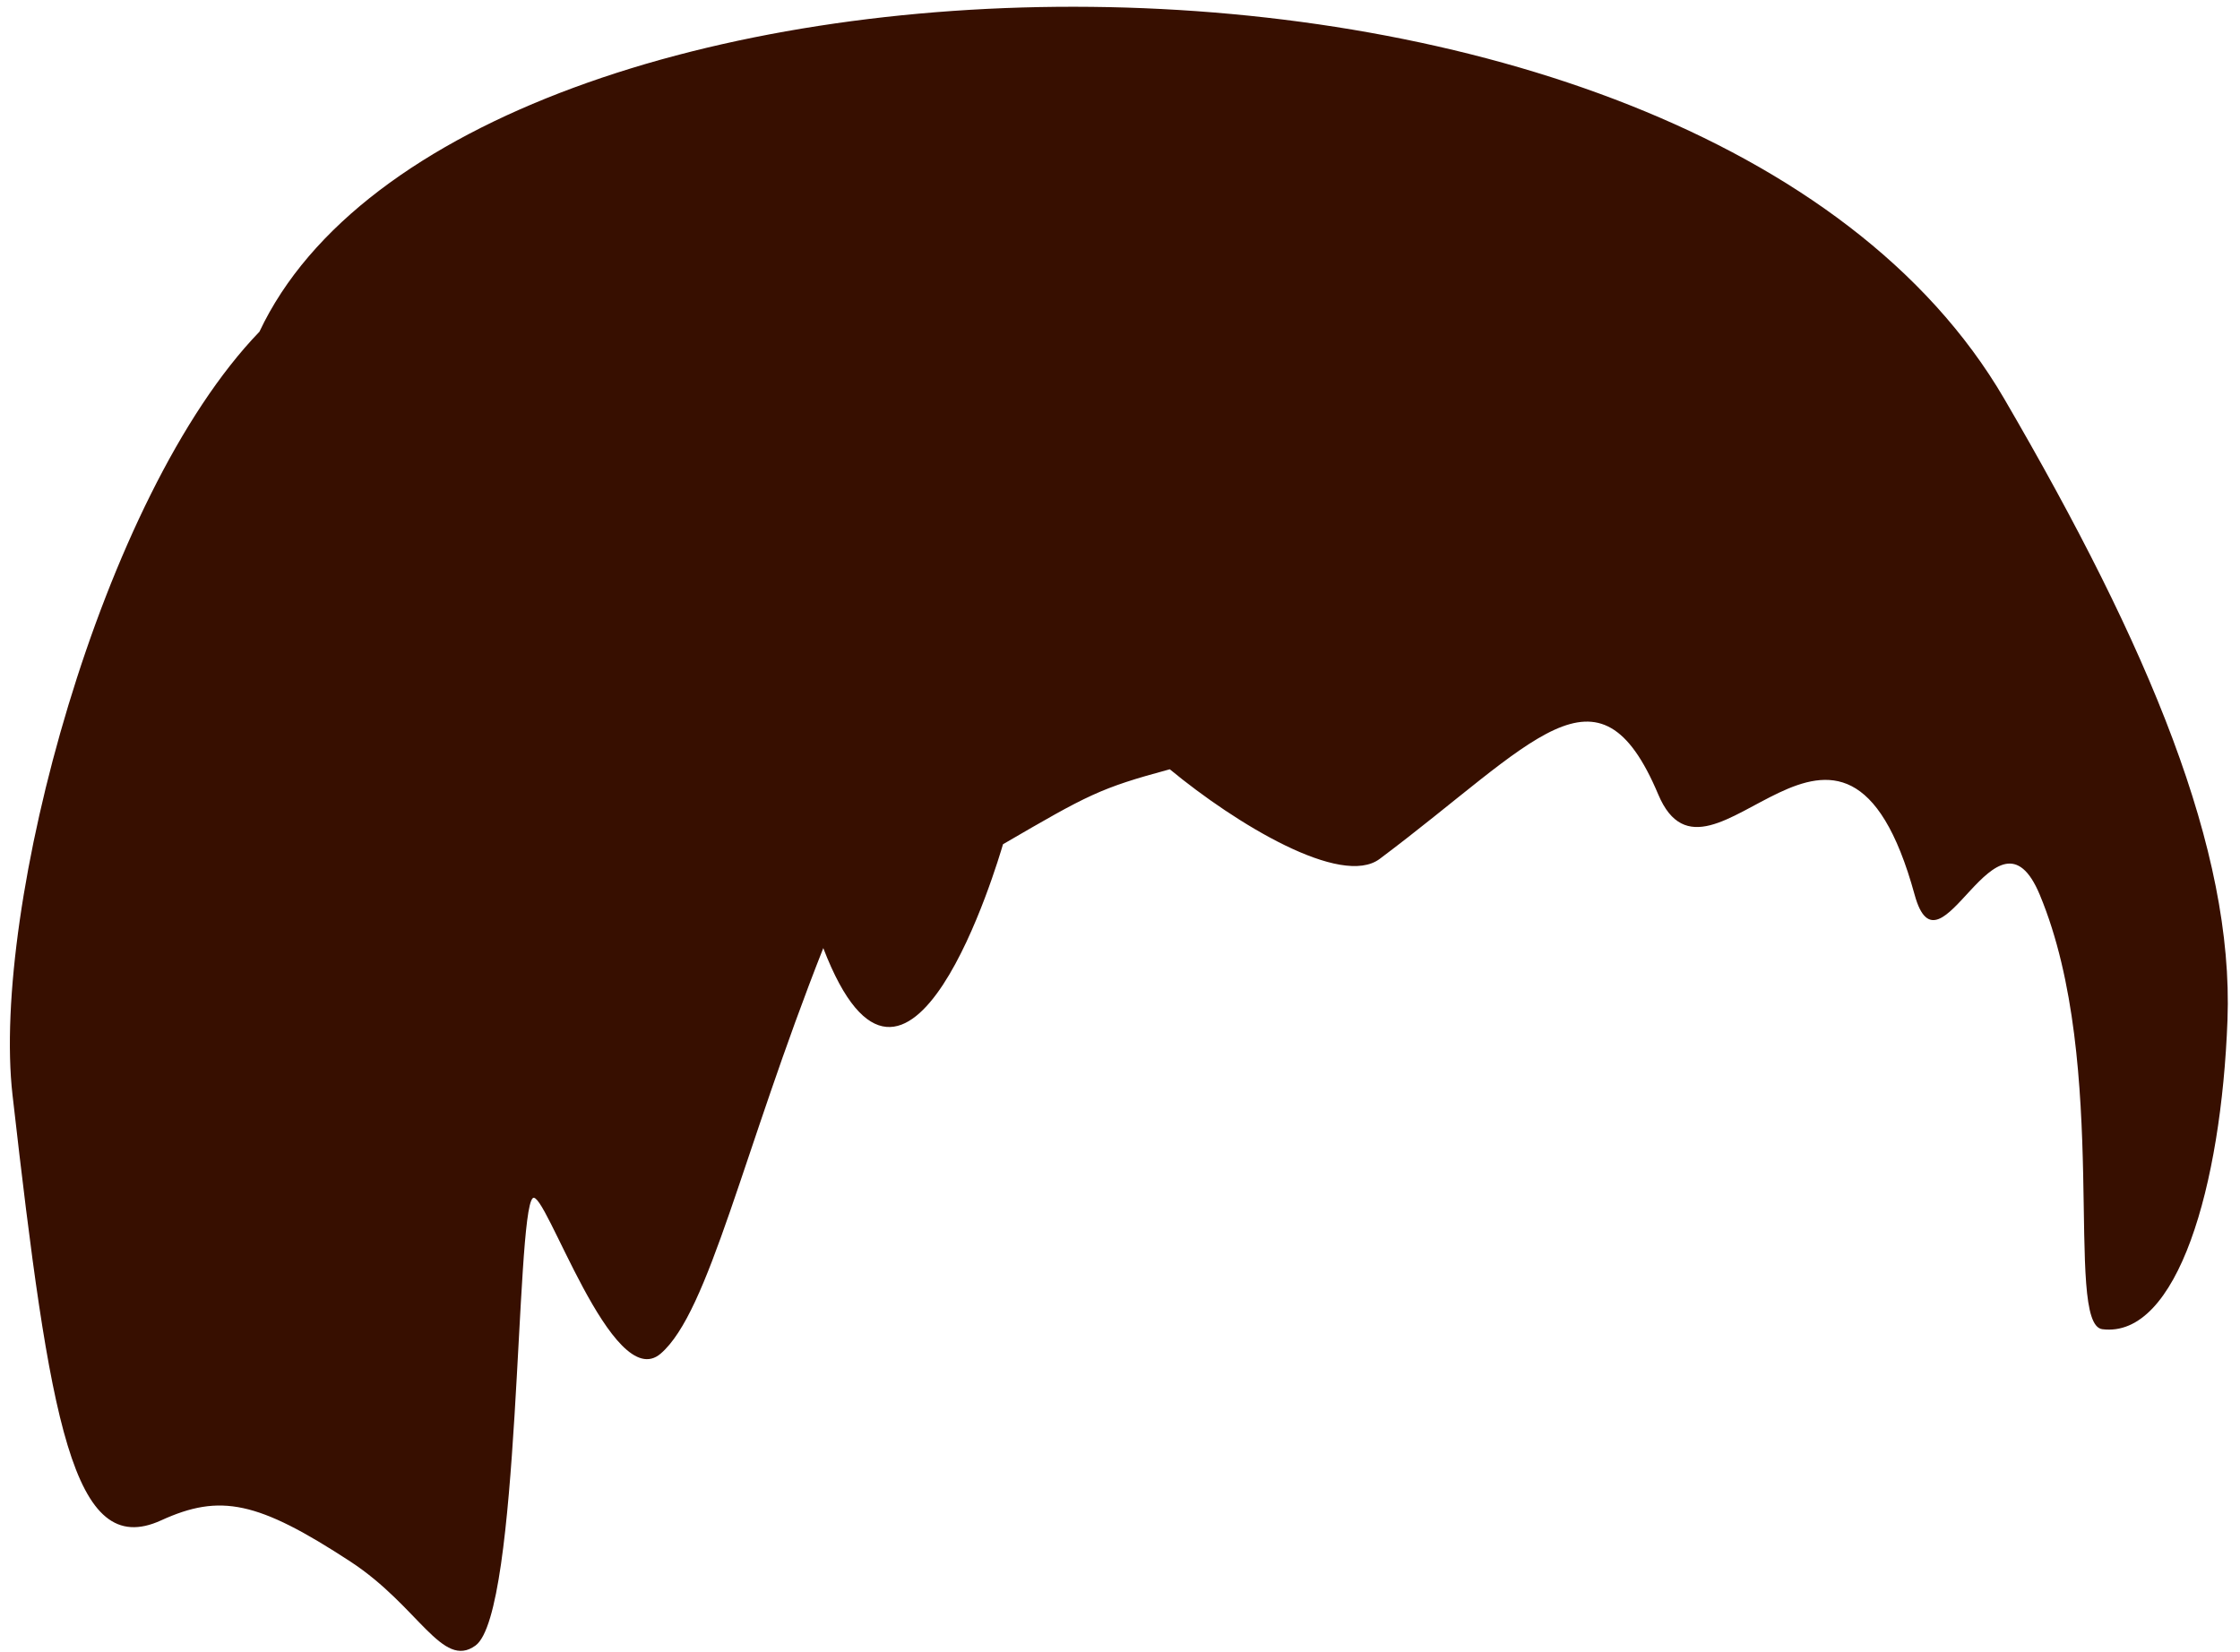
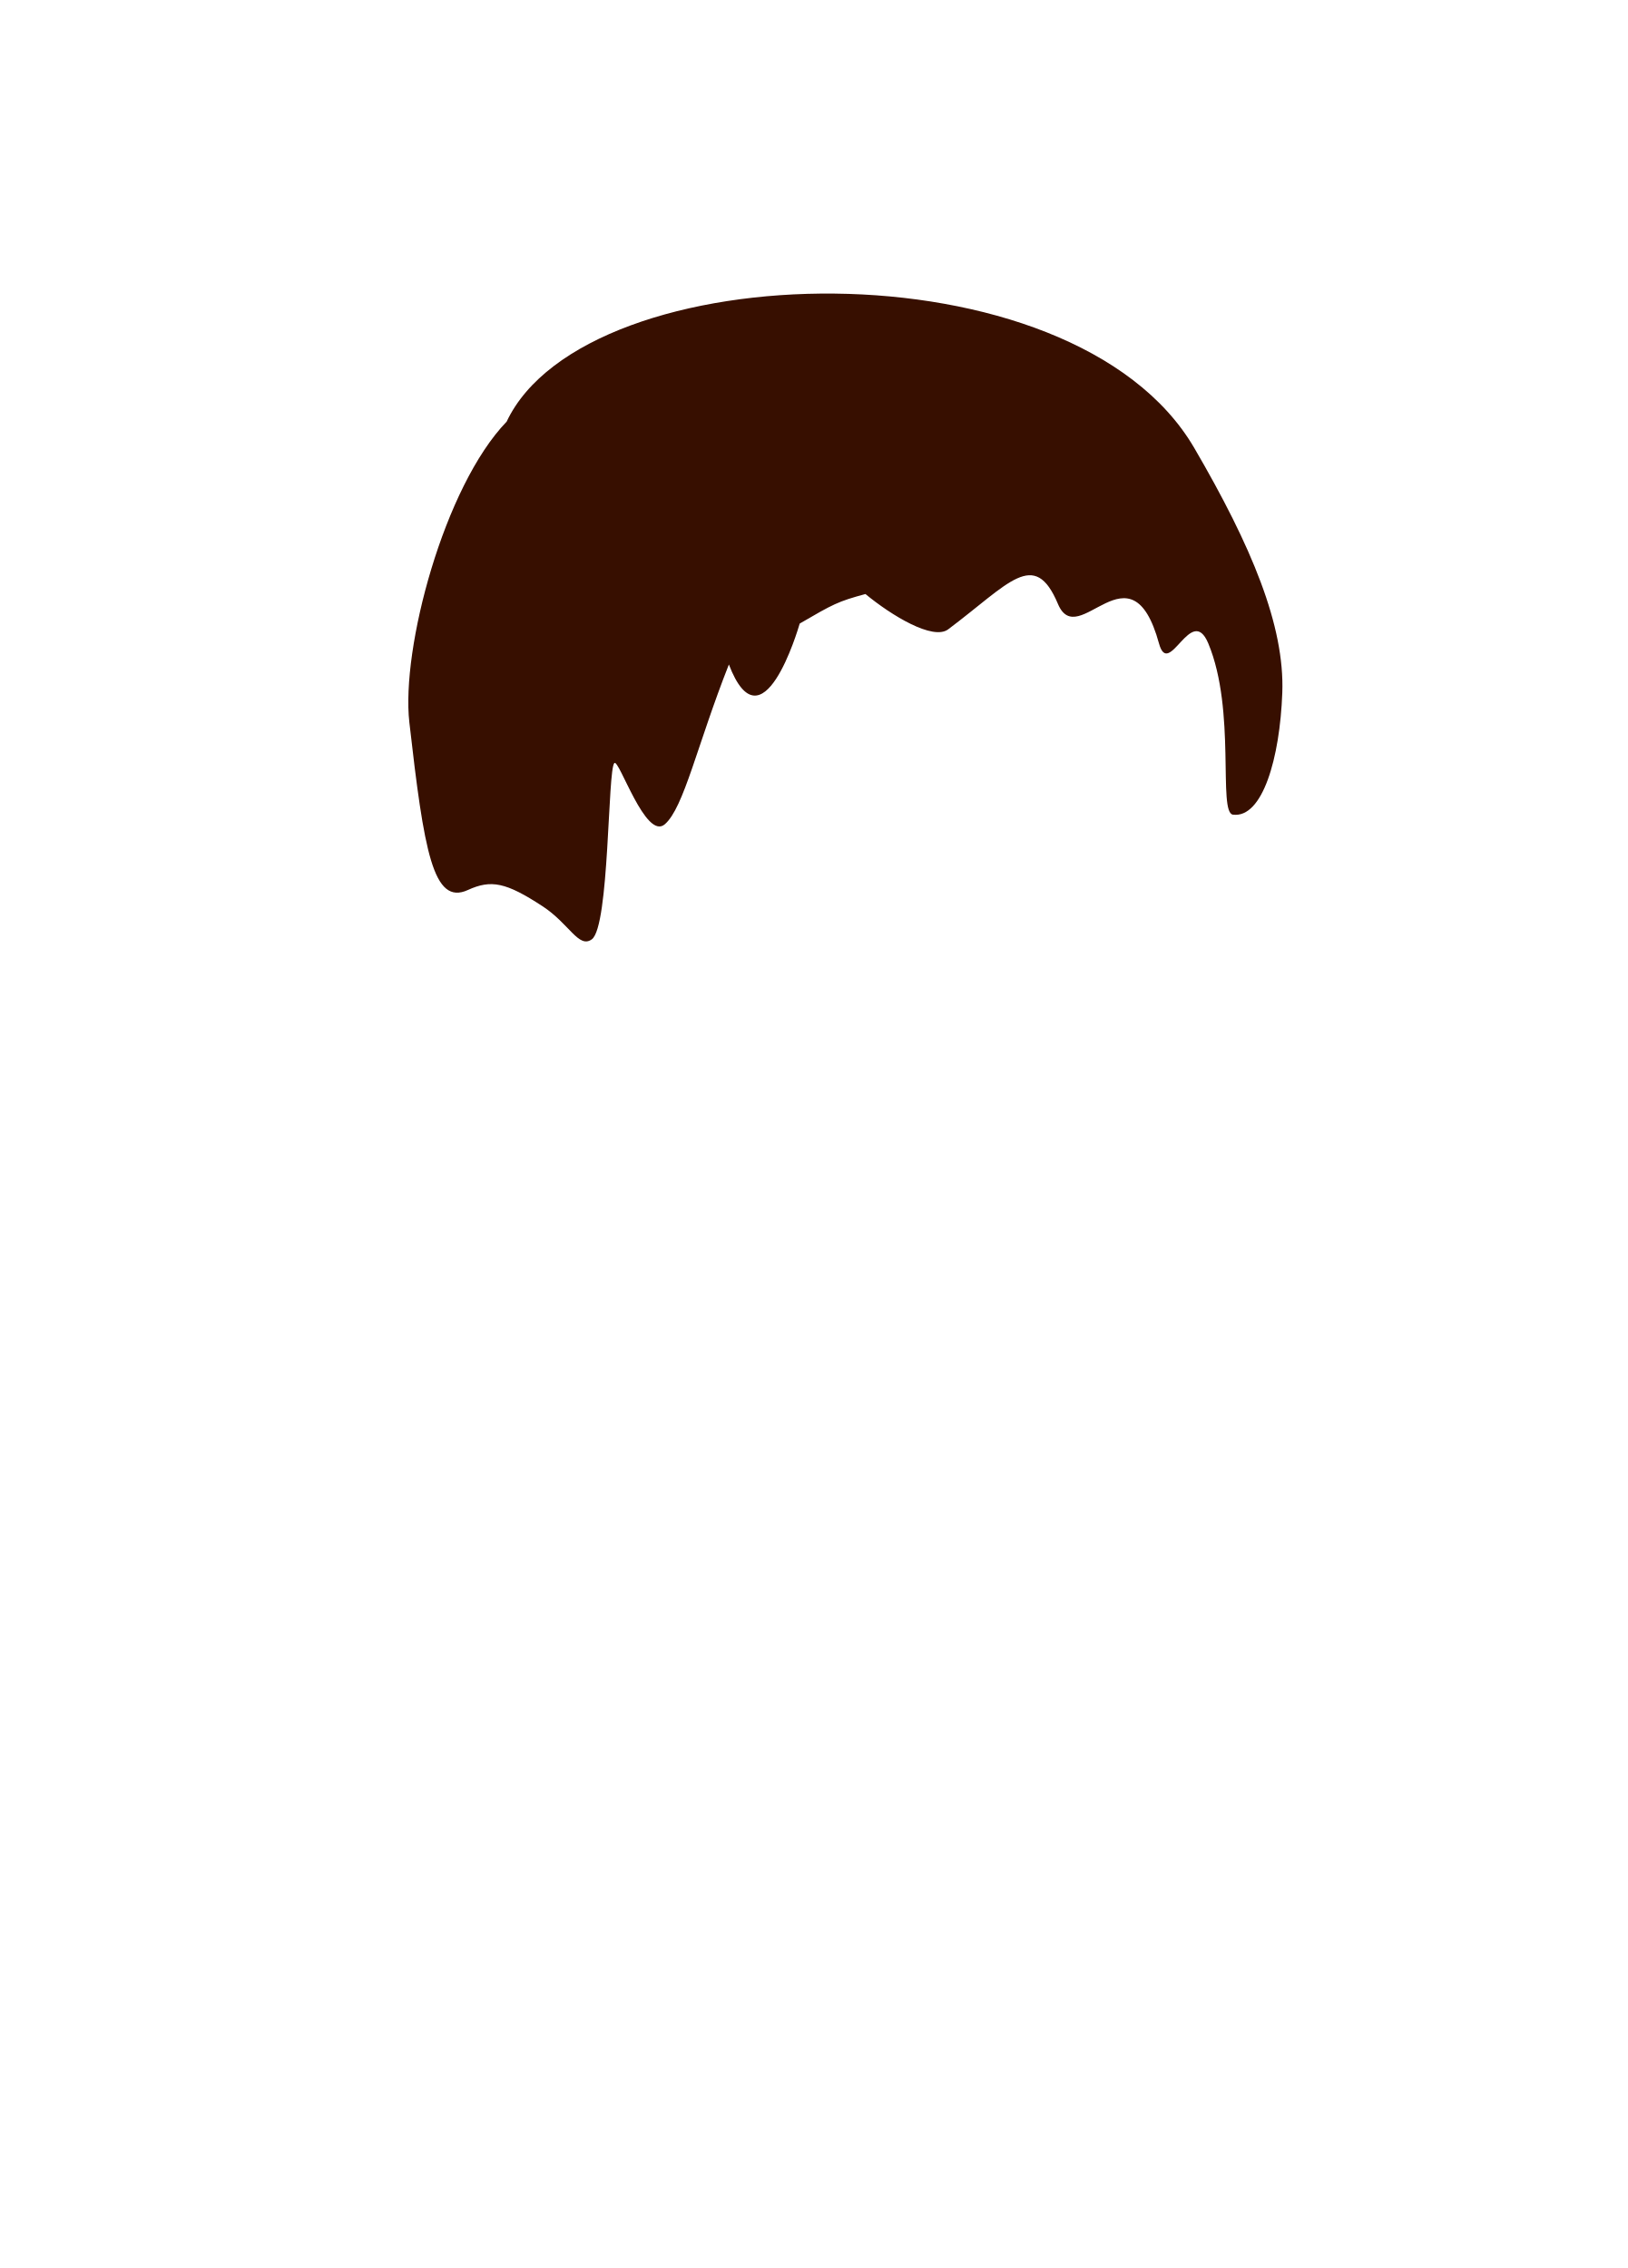
- <svg xmlns="http://www.w3.org/2000/svg" width="100%" height="100%" viewBox="0 0 179 132" version="1.1" xml:space="preserve" style="fill-rule:evenodd;clip-rule:evenodd;stroke-linejoin:round;stroke-miterlimit:2;">
-   <g transform="matrix(1,0,0,1,-82,-1841)">
+ <svg xmlns="http://www.w3.org/2000/svg" width="100%" height="100%" viewBox="0 0 330 460" version="1.1" xml:space="preserve" style="fill-rule:evenodd;clip-rule:evenodd;stroke-linejoin:round;stroke-miterlimit:2;">
+   <g transform="matrix(1,0,0,1,0,-1782)">
    <g transform="matrix(0.916667,0,0,1,394.167,-20.7069)">
      <g id="hair" transform="matrix(1.09091,0,0,1,-569.64,739.429)">
        <path d="M230.734,1148.79C246.811,1114.67 345.509,1111.89 370.157,1154.14C381.795,1174.1 388.504,1190.22 388.003,1203.79C387.512,1217.09 383.988,1229.26 378.003,1228.51C374.892,1228.12 378.694,1207.44 373.003,1193.79C369.552,1185.51 365.018,1201.13 363.003,1193.79C357.273,1172.9 346.652,1195.6 342.514,1185.77C337.723,1174.39 332.624,1181.65 320.259,1190.92C317.184,1193.23 308.762,1188.12 303.482,1183.76C297.894,1185.27 296.962,1185.79 290.154,1189.75C289.779,1191.02 282.542,1215.63 275.792,1198.05C269.352,1214.36 266.669,1227.13 262.8,1230.46C258.93,1233.8 253.522,1217.17 252.573,1218.04C251.194,1219.31 251.598,1251.16 248.003,1253.79C245.339,1255.73 243.466,1250.65 238.003,1247.08C230.599,1242.24 227.597,1241.63 222.873,1243.79C215.819,1247.01 213.98,1235.93 211.003,1209.79C209.305,1194.88 218.027,1161.97 230.734,1148.79Z" style="fill:rgb(55,15,0);" />
      </g>
    </g>
  </g>
</svg>
